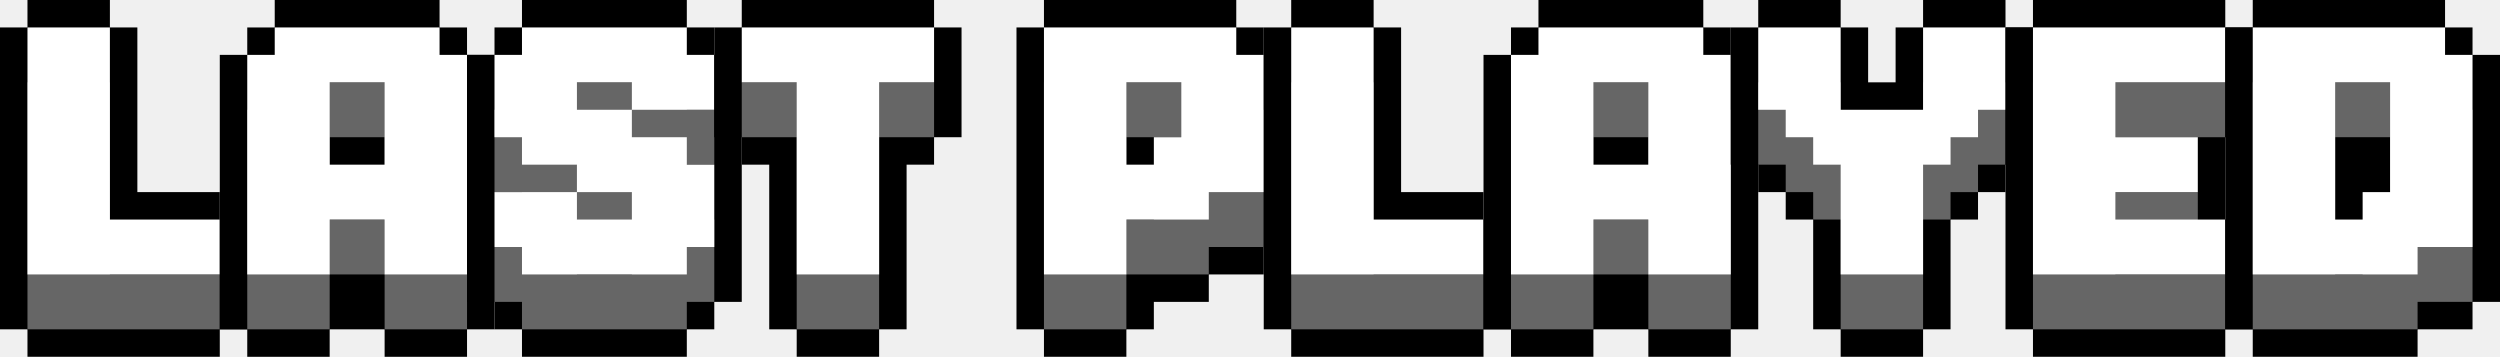
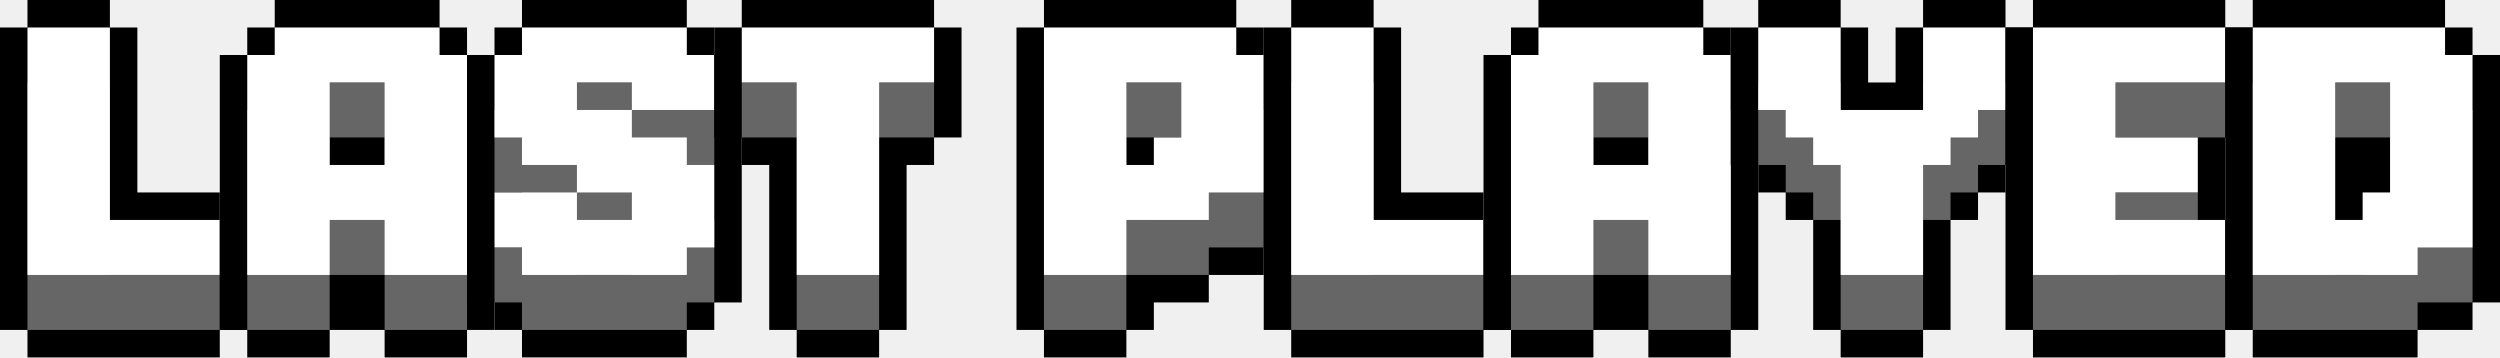
- <svg xmlns="http://www.w3.org/2000/svg" height="548" viewBox="0 0 3840 548" width="3840">
-   <g stroke-width="4.22" transform="matrix(1 0 0 .9989582 .000047 -.000024)">
-     <path d="m210.989 126.593v-84.396h-42.198v-42.198h-126.593v42.198h-42.198v84.396 295.385 84.396h42.198v42.198h84.396 42.198 168.791v-42.198h42.198v-84.396-84.396h-42.198v-42.198h-126.593z" />
-     <path d="m42.198 506.374h84.396 42.198 168.791v-84.396h-168.791v-295.385h-126.593z" fill="#666" />
-     <path d="m42.198 421.978h84.396 42.198 168.791v-84.396h-168.791v-295.385h-126.593z" fill="#fff" />
-     <path d="m717.363 506.374h42.198v-84.396-253.187-84.396h-42.198v-42.198h-42.198v-42.198h-253.187v42.198h-42.198v42.198h-42.198v84.396 253.187 84.396h42.198v42.198h126.593v-42.198h42.198 42.198v42.198h126.593z" />
-     <path d="m675.165 168.791v-42.198h-253.187v42.198h-42.198v337.582h126.593v-84.396h84.396v84.396h126.593v-337.582zm-168.791 168.791v-126.593h84.396v126.593z" fill="#666" />
-     <path d="m675.165 84.396v-42.198h-253.187v42.198h-42.198v337.582h126.593v-84.396h84.396v84.396h126.593v-337.582zm-168.791 168.791v-126.593h84.396v126.593z" fill="#fff" />
-     <path d="m717.363 464.176h42.198v42.198h42.198v42.198h253.187v-42.198h42.198v-42.198h42.198v-84.396-42.198-84.396-84.396-84.396h-42.198v-42.198h-42.198v-42.198h-253.187v42.198h-42.198v42.198h-42.198v84.396 42.198 84.396 84.396z" />
-     <path d="m801.758 168.791h-42.198v126.593h42.198v42.198h84.396v42.198h84.396v42.198h-84.396v-42.198h-126.593v84.396h42.198v42.198h253.187v-42.198h42.198v-126.593h-42.198v-42.198h-84.396v-42.198h-84.396v-42.198h84.396v42.198h126.593v-84.396h-42.198v-42.198h-253.187z" fill="#666" />
-     <path d="m801.758 84.396h-42.198v126.593h42.198v42.198h84.396v42.198h84.396v42.198h-84.396v-42.198h-126.593v84.396h42.198v42.198h253.187v-42.198h42.198v-126.593h-42.198v-42.198h-84.396v-42.198h-84.396v-42.198h84.396v42.198h126.593v-84.396h-42.198v-42.198h-253.187z" fill="#fff" />
-     <path d="m1350.33 506.374h42.198v-84.396-168.791h42.198v-42.198h42.198v-84.396-84.396h-42.198v-42.198h-295.385v42.198h-42.198v84.396 84.396h42.198v42.198h42.198v168.791 84.396h42.198v42.198h126.593z" />
-     <path d="m1223.736 210.989v295.385h126.593v-295.385h84.396v-84.396h-295.385v84.396z" fill="#666" />
-     <path d="m1223.736 126.593v295.385h126.593v-295.385h84.396v-84.396h-295.385v84.396z" fill="#fff" />
-     <path d="m1898.901 0h-168.791-42.198-84.396v42.198h-42.198v84.396 295.385 84.396h42.198v42.198h126.593v-42.198h42.198v-42.198h84.396v-42.198h42.198 42.198v-42.198h42.198v-84.396-126.593-84.396h-42.198v-42.198h-42.198z" />
-     <path d="m1730.11 421.978h126.593v-42.198h84.396v-210.989h-42.198v-42.198h-168.791-42.198-84.396v379.78h126.593zm84.396-210.989v84.396h-42.198v42.198h-42.198v-126.593z" fill="#666" />
-     <path d="m1730.11 337.582h126.593v-42.198h84.396v-210.989h-42.198v-42.198h-168.791-42.198-84.396v379.78h126.593zm84.396-210.989v84.396h-42.198v42.198h-42.198v-126.593z" fill="#fff" />
-     <path d="m2109.89 548.572h168.791v-42.198h42.198v-84.396-84.396h-42.198v-42.198h-126.593v-168.791-84.396h-42.198v-42.198h-126.593v42.198h-42.198v84.396 295.385 84.396h42.198v42.198h84.396z" />
-     <path d="m2067.692 506.374h42.198 168.791v-84.396h-168.791v-295.385h-126.593v379.78z" fill="#666" />
-     <path d="m2067.692 421.978h42.198 168.791v-84.396h-168.791v-295.385h-126.593v379.78z" fill="#fff" />
-     <path d="m2363.077 42.198h-42.198v42.198h-42.198v84.396 253.187 84.396h42.198v42.198h126.593v-42.198h42.198 42.198v42.198h126.593v-42.198h42.198v-84.396-253.187-84.396h-42.198v-42.198h-42.198v-42.198h-253.187z" />
-     <path d="m2616.264 168.791v-42.198h-253.187v42.198h-42.198v337.582h126.593v-84.396h84.396v84.396h126.593v-337.582zm-168.791 168.791v-126.593h84.396v126.593z" fill="#666" />
-     <path d="m2616.264 84.396v-42.198h-253.187v42.198h-42.198v337.582h126.593v-84.396h84.396v84.396h126.593v-337.582zm-168.791 168.791v-126.593h84.396v126.593z" fill="#fff" />
-     <path d="m2785.055 379.78v42.198 84.396h42.198v42.198h126.593v-42.198h42.198v-84.396-42.198-42.198h42.198v-42.198h42.198v-42.198h42.198v-84.396-42.198-84.396h-42.198v-42.198h-126.593v42.198h-42.198v84.396h-42.198v-84.396h-42.198v-42.198h-126.593v42.198h-42.198v84.396 42.198 84.396h42.198v42.198h42.198v42.198h42.198z" />
-     <path d="m3080.44 253.187v-126.593h-126.593v126.593h-84.396-42.198v-126.593h-126.593v126.593h42.198v42.198h42.198v42.198h42.198v168.791h126.593v-168.791h42.198v-42.198h42.198v-42.198z" fill="#666" />
-     <path d="m3080.44 168.791v-126.593h-126.593v126.593h-84.396-42.198v-126.593h-126.593v126.593h42.198v42.198h42.198v42.198h42.198v168.791h126.593v-168.791h42.198v-42.198h42.198v-42.198z" fill="#fff" />
-     <path d="m3249.231 0h-42.198-84.396v42.198h-42.198v84.396 295.385 84.396h42.198v42.198h84.396 42.198 168.791v-42.198h42.198v-84.396-84.396h-42.198v-42.198-42.198-42.198h42.198v-84.396-84.396h-42.198v-42.198z" />
-     <path d="m3249.231 379.78h126.593v-84.396h-126.593v-84.396h168.791v-84.396h-168.791-42.198-84.396v379.78h84.396 42.198 168.791v-84.396h-168.791z" fill="#666" />
-     <path d="m3249.231 295.385h126.593v-84.396h-126.593v-84.396h168.791v-84.396h-168.791-42.198-84.396v379.78h84.396 42.198 168.791v-84.396h-168.791z" fill="#fff" />
-     <path d="m3840 168.791v-84.396h-42.198v-42.198h-42.198v-42.198h-168.791-84.396-42.198v42.198h-42.198v84.396 295.385 84.396h42.198v42.198h42.198 84.396 126.593v-42.198h42.198 42.198v-42.198h42.198v-84.396z" />
-     <path d="m3755.604 168.791v-42.198h-168.791-84.396-42.198v379.78h42.198 84.396 126.593v-42.198h84.396v-295.385zm-168.791 42.198h84.396v168.791h-42.198v42.198h-42.198z" fill="#666" />
-     <path d="m3755.604 84.396v-42.198h-168.791-84.396-42.198v379.78h42.198 84.396 126.593v-42.198h84.396v-295.385zm-168.791 42.198h84.396v168.791h-42.198v42.198h-42.198z" fill="#fff" />
+ <svg xmlns="http://www.w3.org/2000/svg" height="549" viewBox="0 0 3840 549" width="3840" version="1.1" id="svg30">
+   <defs id="defs30" />
+   <g id="g32">
+     <g id="g31" transform="scale(1,1.001825)">
+       <g stroke-width="4.22" transform="matrix(1,0,0,0.9989582,4.7e-5,-2.4e-5)" id="g30">
+         <path d="M 210.989,126.593 V 42.198 h -42.198 V 8.4e-5 H 42.198 V 42.198 H -4.7e-5 v 84.396 295.385 84.396 h 42.198 v 42.198 h 84.396 42.198 168.791 v -42.198 h 42.198 V 421.978 337.582 h -42.198 V 295.385 H 210.989 Z" id="path1" />
+         <path d="m 42.198,506.374 h 84.396 42.198 168.791 V 421.978 H 168.791 V 126.593 H 42.198 Z" fill="#666666" id="path2" />
+         <path d="m 42.198,421.978 h 84.396 42.198 168.791 V 337.582 H 168.791 V 42.198 H 42.198 Z" fill="#ffffff" id="path3" />
+         <path d="m 717.363,506.374 h 42.198 V 421.978 168.791 84.396 h -42.198 V 42.198 H 675.165 V 8.4e-5 H 421.978 v 42.198 h -42.198 v 42.198 h -42.198 v 84.396 253.187 84.396 h 42.198 v 42.198 H 506.374 v -42.198 h 42.198 42.198 v 42.198 h 126.593 z" id="path4" />
+         <path d="m 675.165,168.791 v -42.198 H 421.978 v 42.198 h -42.198 V 506.374 H 506.374 v -84.396 h 84.396 v 84.396 H 717.363 V 168.791 Z M 506.374,337.582 V 210.989 h 84.396 v 126.593 z" fill="#666666" id="path5" />
+         <path d="M 675.165,84.396 V 42.198 H 421.978 v 42.198 h -42.198 V 421.978 H 506.374 v -84.396 h 84.396 v 84.396 H 717.363 V 84.396 Z M 506.374,253.187 V 126.593 h 84.396 v 126.593 z" fill="#ffffff" id="path6" />
+         <path d="m 717.363,464.176 h 42.198 v 42.198 h 42.198 v 42.198 h 253.187 v -42.198 h 42.198 v -42.198 h 42.198 v -84.396 -42.198 -84.396 -84.396 -84.396 H 1097.143 V 42.198 h -42.198 V 2.4e-5 H 801.758 v 42.198 h -42.198 v 42.198 h -42.198 v 84.396 42.198 84.396 84.396 z" id="path7" />
+         <path d="m 801.758,168.791 h -42.198 v 126.593 h 42.198 v 42.198 h 84.396 v 42.198 h 84.396 v 42.198 h -84.396 v -42.198 h -126.593 v 84.396 h 42.198 v 42.198 h 253.187 v -42.198 h 42.198 V 337.582 h -42.198 v -42.198 h -84.396 v -42.198 h -84.396 v -42.198 h 84.396 v 42.198 H 1097.143 v -84.396 h -42.198 v -42.198 H 801.758 Z" fill="#666666" id="path8" />
+         <path d="m 801.758,84.396 h -42.198 v 126.593 h 42.198 v 42.198 h 84.396 v 42.198 h 84.396 v 42.198 h -84.396 v -42.198 h -126.593 v 84.396 h 42.198 v 42.198 h 253.187 v -42.198 h 42.198 v -126.593 h -42.198 v -42.198 h -84.396 v -42.198 h -84.396 v -42.198 h 84.396 v 42.198 H 1097.143 v -84.396 h -42.198 V 42.198 H 801.758 Z" fill="#ffffff" id="path9" />
+         <path d="m 1350.33,506.374 h 42.198 v -84.396 -168.791 h 42.198 v -42.198 h 42.198 v -84.396 -84.396 h -42.198 V 2.4e-5 h -295.385 v 42.198 h -42.198 v 84.396 84.396 h 42.198 v 42.198 h 42.198 v 168.791 84.396 h 42.198 v 42.198 h 126.593 z" id="path10" />
+         <path d="m 1223.736,210.989 v 295.385 h 126.593 V 210.989 h 84.396 v -84.396 h -295.385 v 84.396 z" fill="#666666" id="path11" />
+         <path d="m 1223.736,126.593 v 295.385 h 126.593 V 126.593 h 84.396 v -84.396 h -295.385 v 84.396 z" fill="#ffffff" id="path12" />
+         <path d="m 1898.901,2.4e-5 h -168.791 -42.198 -84.396 v 42.198 h -42.198 v 84.396 295.385 84.396 h 42.198 v 42.198 h 126.593 v -42.198 h 42.198 v -42.198 h 84.396 v -42.198 h 42.198 42.198 v -42.198 h 42.198 V 295.385 168.791 84.396 h -42.198 V 42.198 h -42.198 z" id="path13" />
+         <path d="m 1730.11,421.978 h 126.593 v -42.198 h 84.396 V 168.791 h -42.198 v -42.198 h -168.791 -42.198 -84.396 v 379.78 h 126.593 z m 84.396,-210.989 v 84.396 h -42.198 v 42.198 h -42.198 V 210.989 Z" fill="#666666" id="path14" />
+         <path d="m 1730.11,337.582 h 126.593 v -42.198 h 84.396 V 84.396 h -42.198 v -42.198 h -168.791 -42.198 -84.396 V 421.978 h 126.593 z m 84.396,-210.989 v 84.396 h -42.198 v 42.198 h -42.198 V 126.593 Z" fill="#ffffff" id="path15" />
+         <path d="m 2109.89,548.572 h 168.791 v -42.198 h 42.198 V 421.978 337.582 h -42.198 V 295.385 H 2152.088 V 126.593 42.198 h -42.198 V 8.4e-5 h -126.593 v 42.198 h -42.198 v 84.396 295.385 84.396 h 42.198 v 42.198 h 84.396 z" id="path16" />
+         <path d="m 2067.692,506.374 h 42.198 168.791 V 421.978 H 2109.89 V 126.593 h -126.593 v 379.78 z" fill="#666666" id="path17" />
+         <path d="m 2067.692,421.978 h 42.198 168.791 V 337.582 H 2109.89 V 42.198 H 1983.297 V 421.978 Z" fill="#ffffff" id="path18" />
+         <path d="m 2363.077,42.198 h -42.198 v 42.198 h -42.198 v 84.396 253.187 84.396 h 42.198 v 42.198 h 126.593 v -42.198 h 42.198 42.198 v 42.198 h 126.593 v -42.198 h 42.198 V 421.978 168.791 84.396 h -42.198 V 42.198 h -42.198 V 8.4e-5 h -253.187 z" id="path19" />
+         <path d="m 2616.264,168.791 v -42.198 h -253.187 v 42.198 h -42.198 v 337.582 h 126.593 v -84.396 h 84.396 v 84.396 h 126.593 V 168.791 Z M 2447.472,337.582 V 210.989 h 84.396 v 126.593 z" fill="#666666" id="path20" />
+         <path d="m 2616.264,84.396 v -42.198 h -253.187 v 42.198 h -42.198 v 337.582 h 126.593 v -84.396 h 84.396 v 84.396 h 126.593 V 84.396 Z M 2447.472,253.187 V 126.593 h 84.396 v 126.593 z" fill="#ffffff" id="path21" />
+         <path d="m 2785.055,379.78 v 42.198 84.396 h 42.198 v 42.198 h 126.593 v -42.198 h 42.198 v -84.396 -42.198 -42.198 h 42.198 v -42.198 h 42.198 v -42.198 h 42.198 v -84.396 -42.198 -84.396 h -42.198 V 2.4e-5 h -126.593 v 42.198 h -42.198 v 84.396 h -42.198 V 42.198 h -42.198 V 2.4e-5 h -126.593 v 42.198 h -42.198 v 84.396 42.198 84.396 h 42.198 v 42.198 h 42.198 v 42.198 h 42.198 z" id="path22" />
+         <path d="M 3080.44,253.187 V 126.593 h -126.593 v 126.593 h -84.396 -42.198 V 126.593 h -126.593 v 126.593 h 42.198 v 42.198 h 42.198 v 42.198 h 42.198 v 168.791 h 126.593 V 337.582 h 42.198 v -42.198 h 42.198 v -42.198 z" fill="#666666" id="path23" />
+         <path d="M 3080.44,168.791 V 42.198 h -126.593 v 126.593 h -84.396 -42.198 V 42.198 h -126.593 v 126.593 h 42.198 v 42.198 h 42.198 v 42.198 h 42.198 v 168.791 h 126.593 v -168.791 h 42.198 v -42.198 h 42.198 v -42.198 z" fill="#ffffff" id="path24" />
+         <path d="m 3249.231,8.4e-5 h -42.198 -84.396 v 42.198 h -42.198 v 84.396 295.385 84.396 h 42.198 v 42.198 h 84.396 42.198 168.791 v -42.198 h 42.198 V 421.978 337.582 h -42.198 v -42.198 -42.198 -42.198 h 42.198 V 126.593 42.198 H 3418.022 V 8.4e-5 Z" id="path25" />
+         <path d="m 3249.231,379.78 h 126.593 v -84.396 h -126.593 v -84.396 h 168.791 v -84.396 h -168.791 -42.198 -84.396 v 379.78 h 84.396 42.198 168.791 V 421.978 h -168.791 z" fill="#666666" id="path26" />
+         <path d="m 3249.231,295.385 h 126.593 v -84.396 h -126.593 v -84.396 h 168.791 v -84.396 h -168.791 -42.198 -84.396 V 421.978 h 84.396 42.198 168.791 v -84.396 h -168.791 z" fill="#ffffff" id="path27" />
+         <path d="M 3840,168.791 V 84.396 h -42.198 V 42.198 h -42.198 V 8.4e-5 h -168.791 -84.396 -42.198 v 42.198 h -42.198 v 84.396 295.385 84.396 h 42.198 v 42.198 h 42.198 84.396 126.593 v -42.198 h 42.198 42.198 v -42.198 H 3840 V 379.78 Z" id="path28" />
+         <path d="m 3755.604,168.791 v -42.198 h -168.791 -84.396 -42.198 v 379.78 h 42.198 84.396 126.593 v -42.198 h 84.396 V 168.791 Z m -168.791,42.198 h 84.396 v 168.791 h -42.198 v 42.198 h -42.198 z" fill="#666666" id="path29" />
+         <path d="m 3755.604,84.396 v -42.198 h -168.791 -84.396 -42.198 v 379.78 h 42.198 84.396 126.593 v -42.198 h 84.396 V 84.396 Z m -168.791,42.198 h 84.396 v 168.791 h -42.198 v 42.198 h -42.198 z" fill="#ffffff" id="path30" />
+       </g>
+     </g>
  </g>
</svg>
